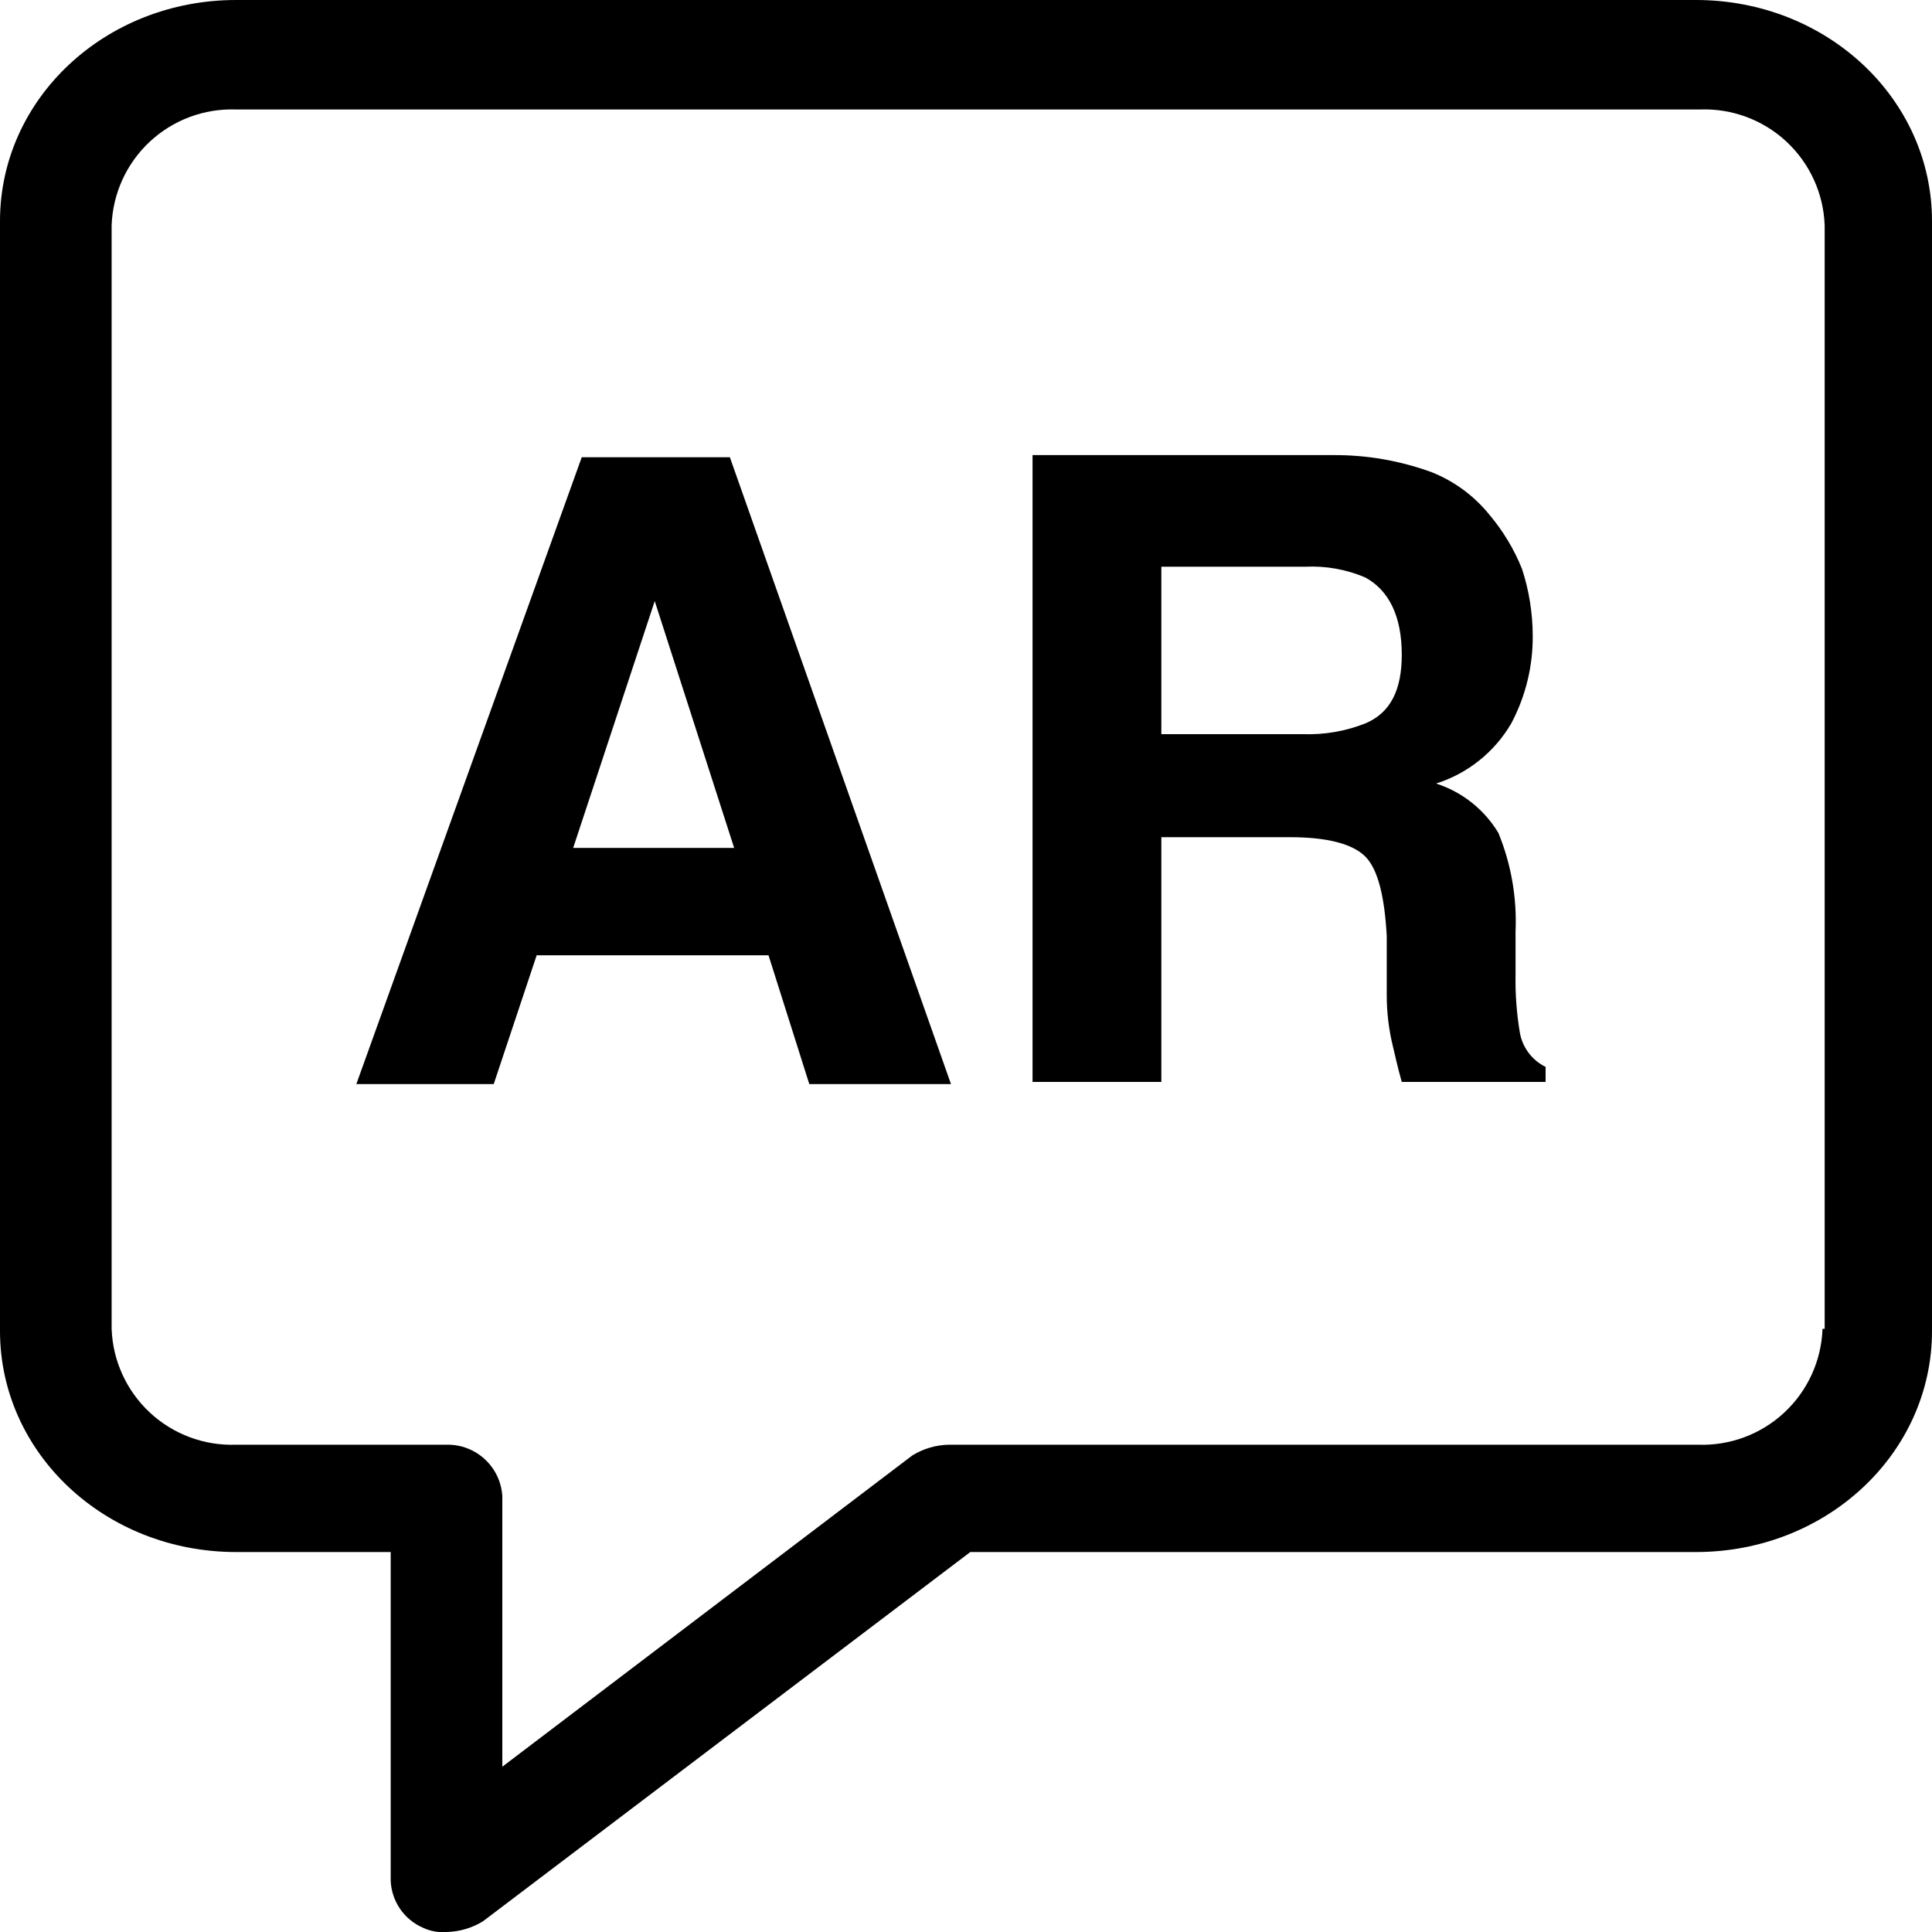
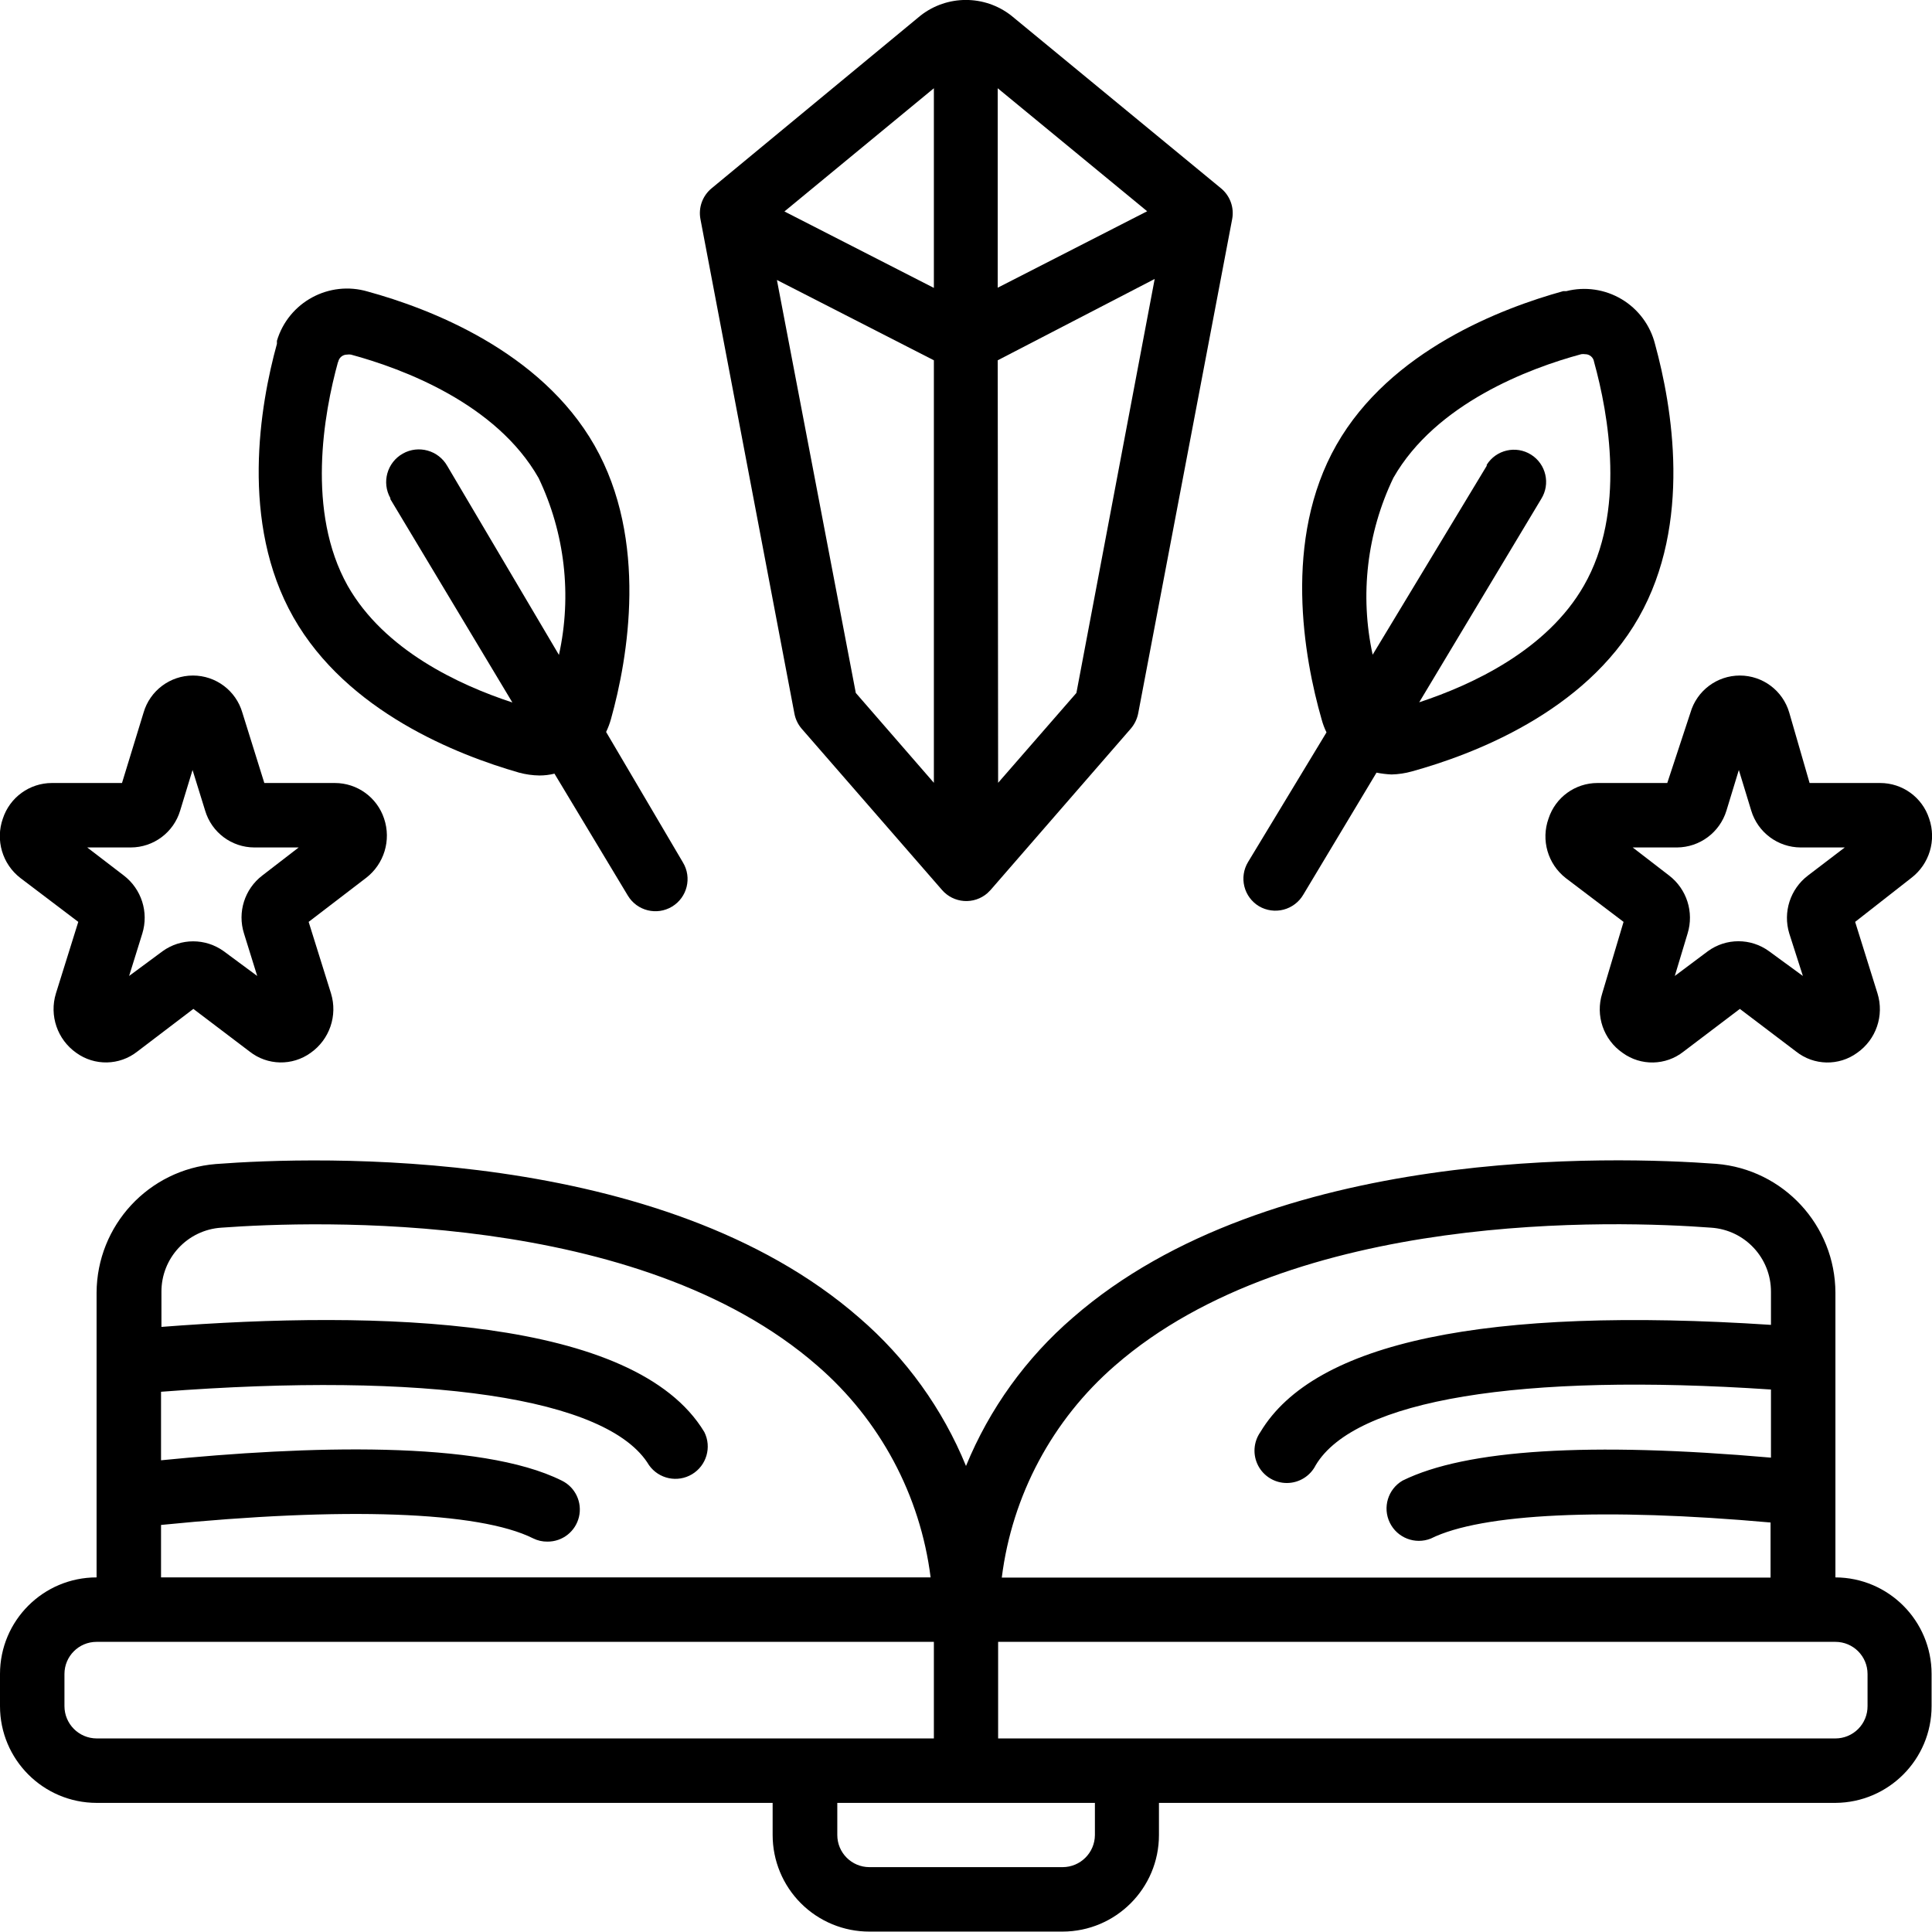
- <svg xmlns="http://www.w3.org/2000/svg" viewBox="0 0 90 90">
+ <svg xmlns="http://www.w3.org/2000/svg" viewBox="0 0 95.02 95">
  <g id="Calque_2" data-name="Calque 2">
    <g id="Calque_1-2" data-name="Calque 1">
-       <path d="M79,0H11C4.9,0,0,4.6,0,10.3V62c0,5.7,4.9,10.3,11,10.3h7.2V87.6a2.5,2.5,0,0,0,1.5,2.2,2.15,2.15,0,0,0,1.1.2,3.37,3.37,0,0,0,1.7-.5L45.2,72.3H79c6.1,0,11-4.6,11-10.3V10.3C90,4.6,85.1,0,79,0Zm5.9,61.9a5.6,5.6,0,0,1-5.8,5.4H44.2a3.37,3.37,0,0,0-1.7.5L23.4,82.3V69.7a2.55,2.55,0,0,0-2.6-2.4H11a5.6,5.6,0,0,1-5.8-5.4V10.5A5.6,5.6,0,0,1,11,5.1H79.2A5.6,5.6,0,0,1,85,10.5V61.9Z" />
-       <path d="M27.1,21.3,16.6,50.5H23l2-6H35.8l1.9,6h6.6L34,21.3Zm-.4,18.2L30.5,28l3.7,11.5Z" />
-       <path d="M70.8,48.1a14.68,14.68,0,0,1-.2-2.7v-2a10.85,10.85,0,0,0-.8-4.6,5.28,5.28,0,0,0-2.9-2.3,6.24,6.24,0,0,0,3.5-2.8,8.57,8.57,0,0,0,1-4.1,10.07,10.07,0,0,0-.5-3.1A9.23,9.23,0,0,0,69.4,24a6.59,6.59,0,0,0-2.7-2,13.13,13.13,0,0,0-4.6-.8h-14V50.4h6V39h6c1.7,0,2.9.3,3.5.9s.9,1.9,1,3.7v2.7a10.07,10.07,0,0,0,.3,2.5c.1.4.2.9.4,1.6H72v-.7A2.2,2.2,0,0,1,70.8,48.1ZM63.6,33.7a7.2,7.2,0,0,1-2.9.5H54.1V26.4h6.7a6.35,6.35,0,0,1,2.8.5c1.1.6,1.7,1.8,1.7,3.6C65.3,32.1,64.8,33.2,63.6,33.7Z" />
+       <path d="M39.07,35.09a1.59,1.59,0,0,0,.35.74l6.91,7.94a1.58,1.58,0,0,0,2.23.16l.16-.16,6.9-7.94a1.64,1.64,0,0,0,.36-.75l4.62-24.3a1.58,1.58,0,0,0-.55-1.52L49.74.77a3.62,3.62,0,0,0-4.47,0L35,9.26a1.58,1.58,0,0,0-.55,1.52Zm10-30.75,7.35,6.05-7.35,3.76Zm0,13.38,7.72-4L52.94,34.08,49.09,38.5ZM45.93,4.34v9.82L38.58,10.4Zm0,13.38V38.5l-3.84-4.42L38.21,13.77Z" />
+       <path d="M61.92,44.57h0A1.59,1.59,0,0,0,64.1,44l3.6-6a4.82,4.82,0,0,0,.74.09,4.08,4.08,0,0,0,1-.15c3-.83,8.5-2.91,11.15-7.56s1.64-10.42.81-13.45a3.59,3.59,0,0,0-4.37-2.61l-.15,0c-3,.83-8.5,2.91-11.15,7.56S64.13,32.35,65,35.38a3.51,3.51,0,0,0,.24.64L61.38,42.4A1.58,1.58,0,0,0,61.92,44.57ZM68.53,23.5h0c2.09-3.66,6.68-5.39,9.24-6.08a.63.63,0,0,1,.19,0,.44.44,0,0,1,.44.38c.71,2.56,1.58,7.39-.5,11-1.81,3.17-5.49,4.88-8.1,5.74l6-10a1.58,1.58,0,1,0-2.68-1.68l0,.05L67.51,32.2A13.47,13.47,0,0,1,68.53,23.5Z" />
+       <path d="M25.53,38a4.07,4.07,0,0,0,1,.14,3.06,3.06,0,0,0,.74-.09l3.61,6a1.58,1.58,0,1,0,2.71-1.63L29.81,36a3.81,3.81,0,0,0,.24-.64c.84-3,1.84-8.8-.81-13.45s-8.12-6.74-11.15-7.57a3.6,3.6,0,0,0-4.47,2.42c0,.05,0,.1,0,.15-.83,3-1.83,8.8.81,13.45S22.5,37.13,25.53,38Zm-8.9-20.18a.44.44,0,0,1,.44-.38.63.63,0,0,1,.19,0c2.55.69,7.15,2.41,9.23,6.07a13.47,13.47,0,0,1,1,8.7L22,22.92A1.59,1.59,0,0,0,19.2,24.5l0,.05,6,10c-2.62-.86-6.3-2.57-8.1-5.74C15.06,25.17,15.92,20.34,16.63,17.78Z" />
+       <path d="M1,43.18l2.85,2.16-1.1,3.52a2.63,2.63,0,0,0,1,2.92,2.49,2.49,0,0,0,3-.06l2.76-2.1,2.77,2.1a2.49,2.49,0,0,0,3,.06,2.63,2.63,0,0,0,1-2.92l-1.1-3.52L18,43.18a2.62,2.62,0,0,0,.89-2.92,2.55,2.55,0,0,0-2.42-1.75H13l-1.08-3.46a2.53,2.53,0,0,0-4.86,0L6,38.51H2.55A2.54,2.54,0,0,0,.14,40.26,2.6,2.6,0,0,0,1,43.18Zm5.43-1.5a2.54,2.54,0,0,0,2.43-1.81l.61-2,.62,2a2.53,2.53,0,0,0,2.42,1.81h2.18L12.9,43.06a2.6,2.6,0,0,0-.9,2.85L12.65,48,11,46.78a2.57,2.57,0,0,0-3,0L6.35,48,7,45.91a2.62,2.62,0,0,0-.91-2.85L4.29,41.68Z" />
+       <path d="M78.57,38.51a2.53,2.53,0,0,0-2.41,1.75A2.6,2.6,0,0,0,77,43.18l2.85,2.16L78.8,48.86a2.6,2.6,0,0,0,1,2.92,2.48,2.48,0,0,0,3-.06l2.77-2.1,2.77,2.1a2.48,2.48,0,0,0,3,.06,2.62,2.62,0,0,0,1-2.92l-1.1-3.52L94,43.18a2.6,2.6,0,0,0,.88-2.92,2.53,2.53,0,0,0-2.41-1.75H89L88,35.05a2.53,2.53,0,0,0-4.86,0L82,38.51Zm6.34,1.36.61-2,.61,2a2.55,2.55,0,0,0,2.43,1.81h2.17l-1.81,1.38A2.62,2.62,0,0,0,88,45.91L88.67,48,87,46.78a2.55,2.55,0,0,0-3,0L82.37,48,83,45.91a2.62,2.62,0,0,0-.91-2.85L80.3,41.68h2.18A2.56,2.56,0,0,0,84.91,39.87Z" />
+       <path d="M90.27,77.58v-14a6.38,6.38,0,0,0-5.86-6.34c-5-.37-21.91-.92-31.64,7.56a19.29,19.29,0,0,0-5.26,7.3,19.23,19.23,0,0,0-5.25-7.29c-9.73-8.49-26.68-7.94-31.65-7.56a6.38,6.38,0,0,0-5.86,6.33v14A4.75,4.75,0,0,0,0,82.33v1.58a4.76,4.76,0,0,0,4.75,4.76H38v1.58A4.75,4.75,0,0,0,42.76,95h9.5A4.75,4.75,0,0,0,57,90.25V88.67H90.27A4.76,4.76,0,0,0,95,83.91V82.33A4.75,4.75,0,0,0,90.27,77.58ZM54.84,67.16c8.8-7.67,24.67-7.13,29.32-6.78a3.15,3.15,0,0,1,2.94,3.16v1.62c-14-.92-22.46.84-25.11,5.27a1.59,1.59,0,1,0,2.72,1.63c1.92-3.22,10.06-4.55,22.39-3.72v3.35c-8.92-.78-15-.41-18.12,1.13a1.59,1.59,0,0,0,1.39,2.85h0c2.49-1.24,8.54-1.52,16.71-.79v2.71H49.27A16.52,16.52,0,0,1,54.84,67.16ZM7.92,75c9-.9,15.64-.67,18.3.66a1.53,1.53,0,0,0,.7.16,1.58,1.58,0,0,0,.71-3c-4-2-12.58-1.71-19.71-1V68.45c13.05-1,22,.28,24,3.61a1.59,1.59,0,0,0,2.72-1.63c-3.41-5.66-16-6-26.7-5.17V63.55a3.15,3.15,0,0,1,2.94-3.17c4.65-.34,20.52-.89,29.32,6.79a16.48,16.48,0,0,1,5.57,10.41H7.92ZM4.75,85.5a1.59,1.59,0,0,1-1.58-1.59V82.33a1.58,1.58,0,0,1,1.58-1.58H45.93V85.5Zm49.1,4.75a1.59,1.59,0,0,1-1.59,1.58h-9.5a1.58,1.58,0,0,1-1.58-1.58V88.67H53.85Zm38-6.34a1.58,1.58,0,0,1-1.58,1.59H49.09V80.75H90.27a1.58,1.58,0,0,1,1.58,1.58Z" />
    </g>
  </g>
</svg>
